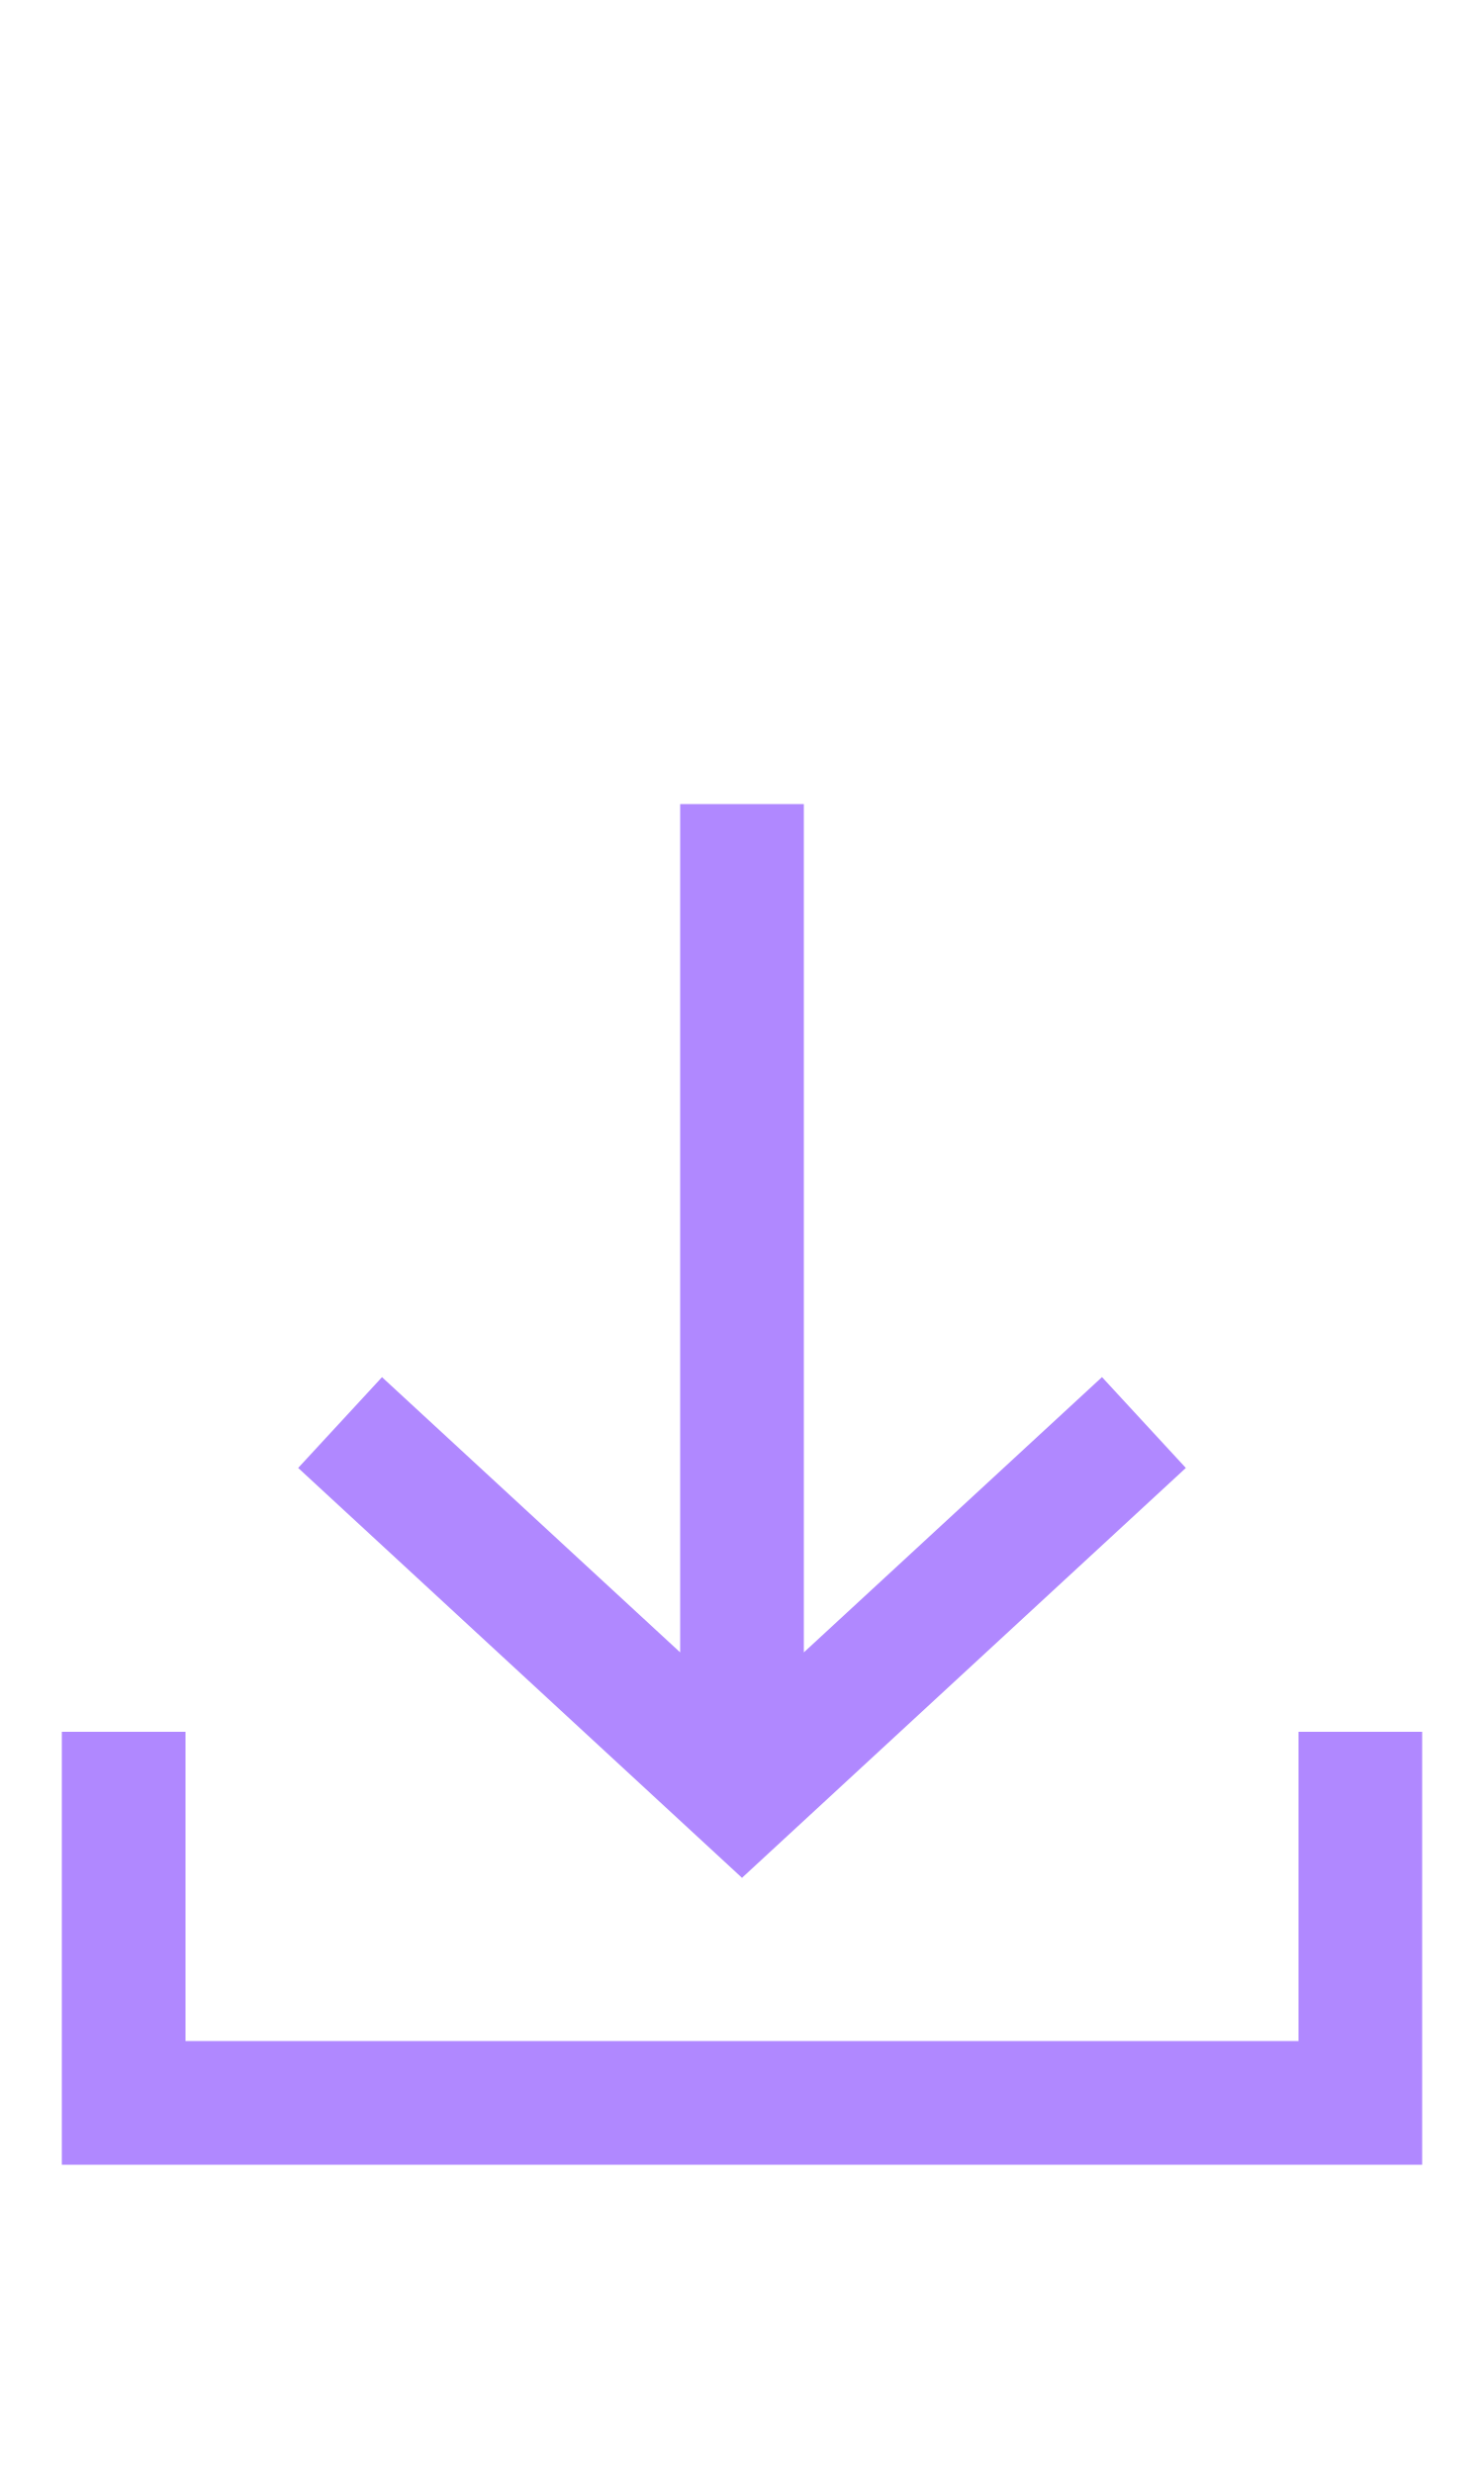
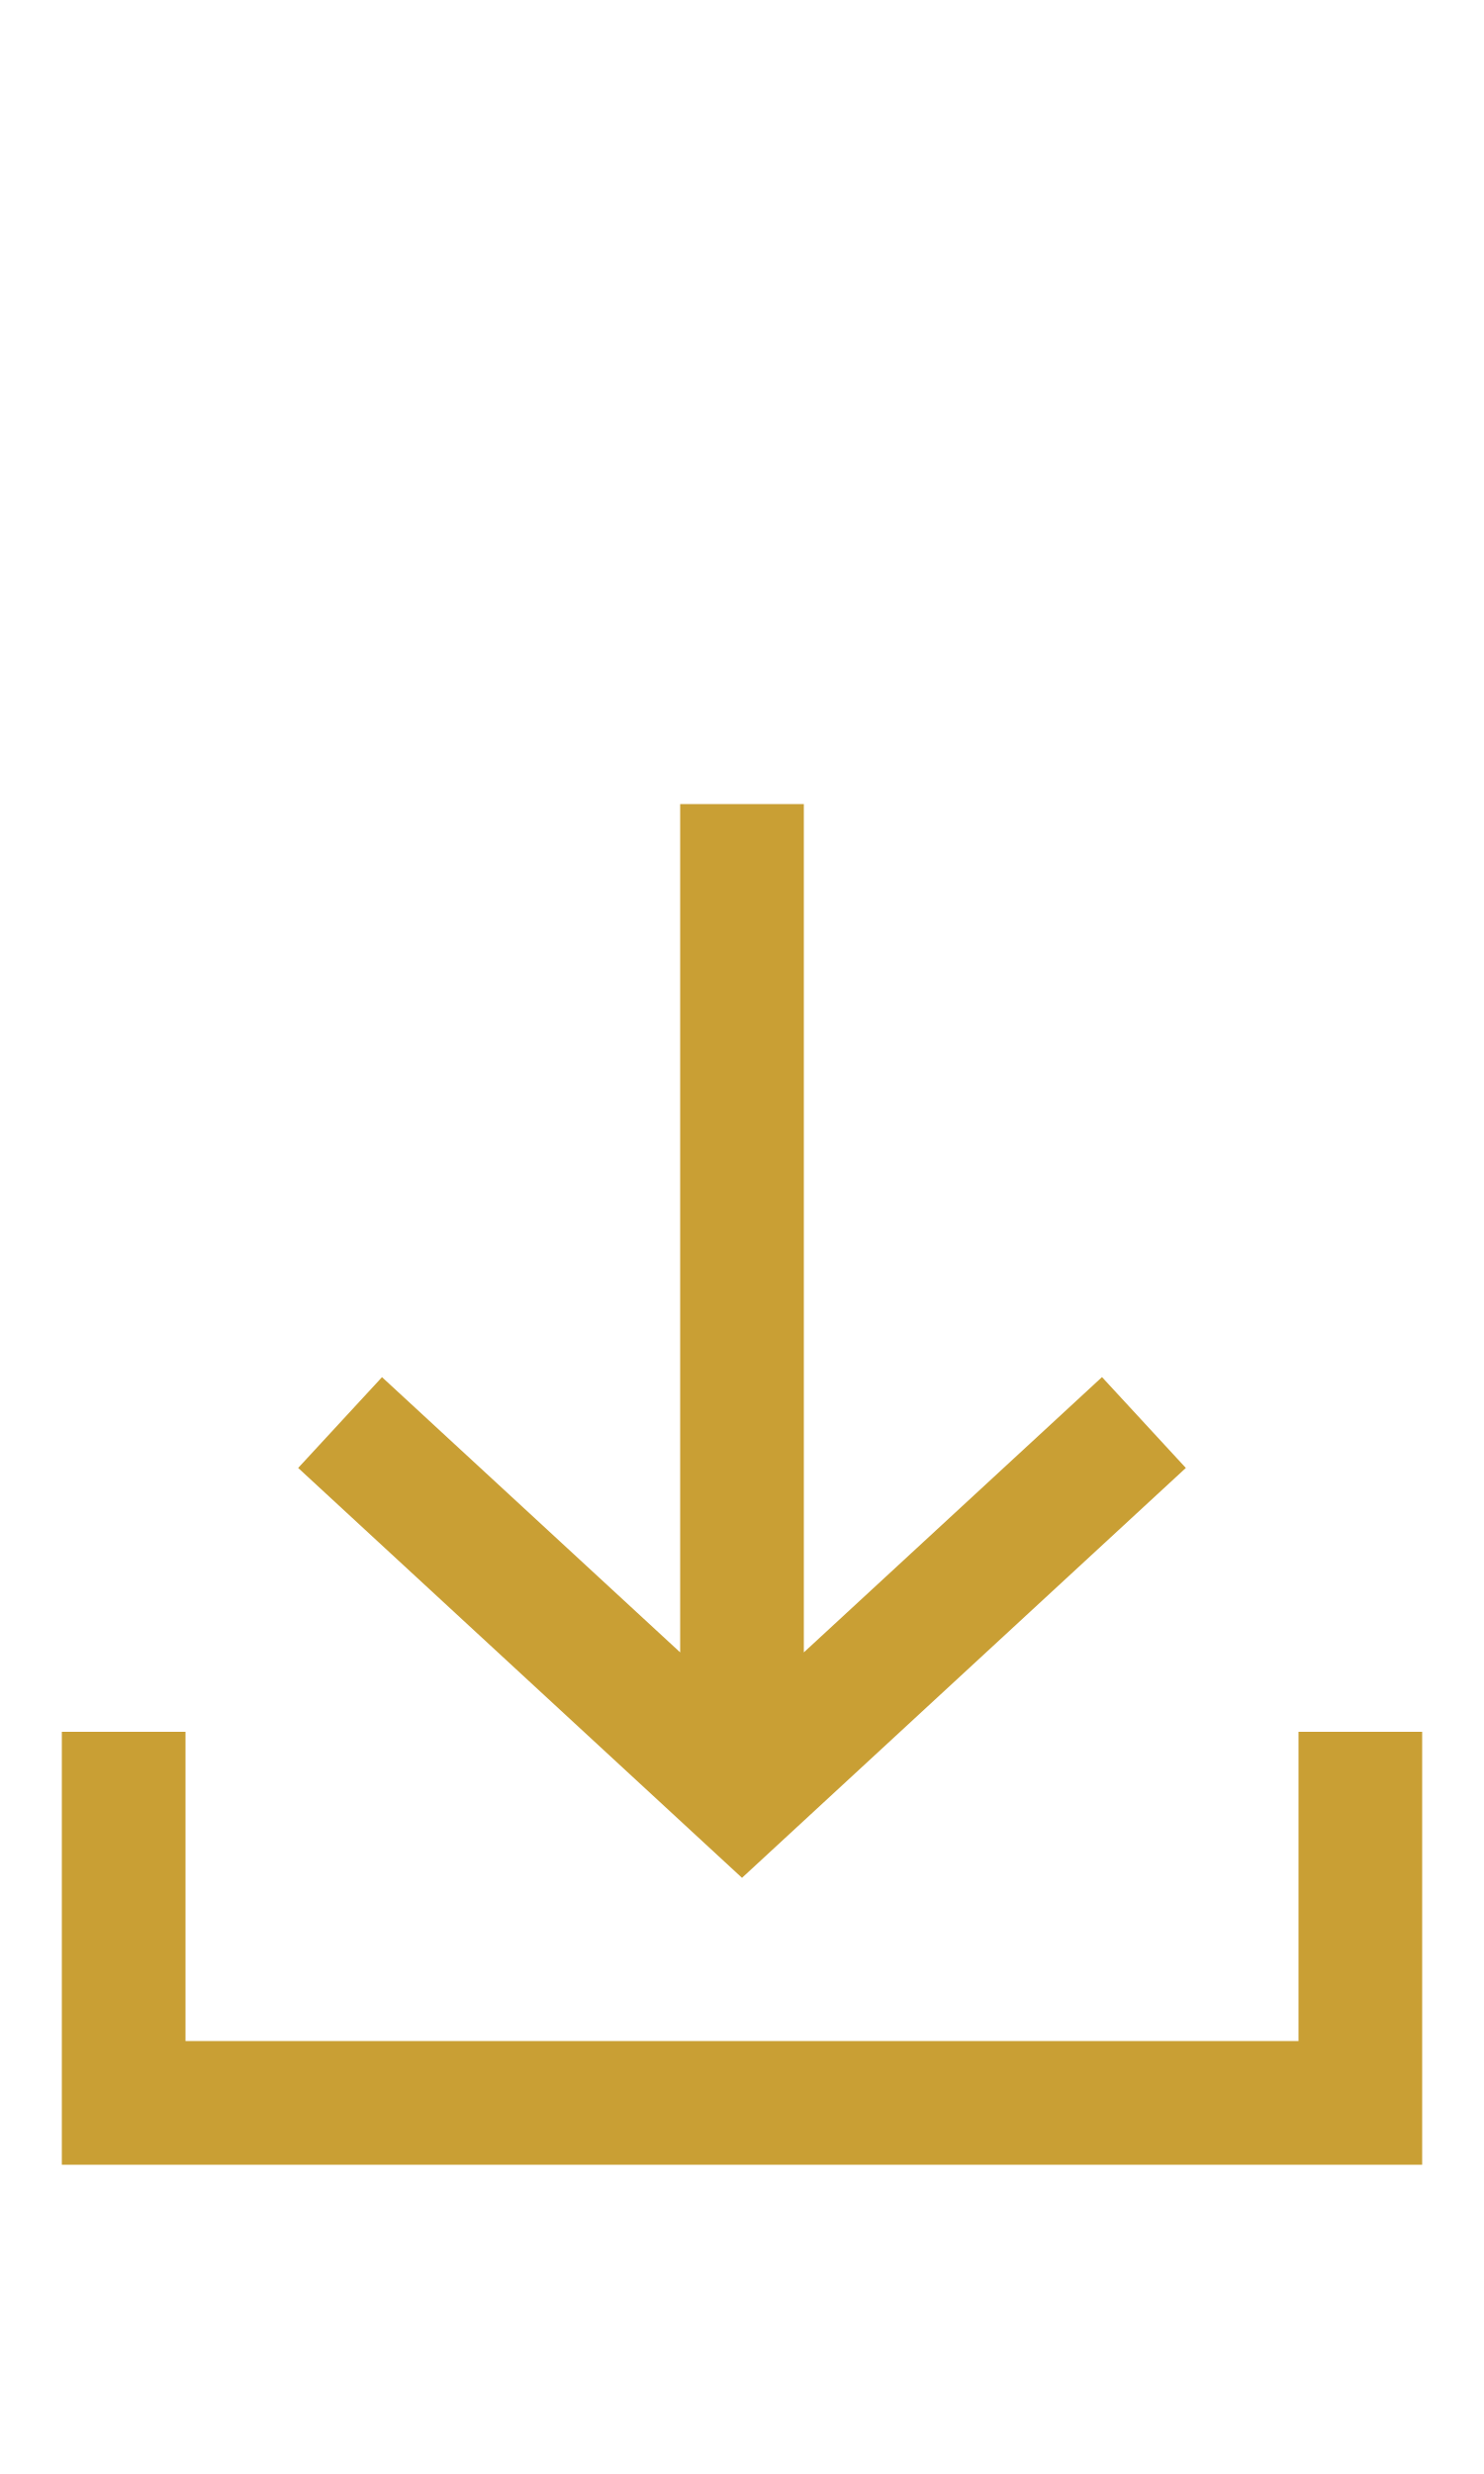
<svg xmlns="http://www.w3.org/2000/svg" width="24px" height="40px" viewBox="0 0 24 40" version="1.1">
  <g id="Receive-off" stroke="none" stroke-width="1" fill="none" fill-rule="evenodd">
    <g id="ic-receive-on" transform="translate(-1, 11)">
      <polygon id="Rectangle_4413" points="0 0 26 0 26 26 0 26" />
-       <g id="Group_8987" transform="translate(2, 2)" fill="#B088FF">
+       <g id="Group_8987" transform="translate(2, 2)" fill="#c99f34">
        <g id="Group_8986">
          <polygon id="Path_18953" points="18.178 10.734 16.822 9.265 12 13.716 12 0 10 0 10 13.716 5.178 9.266 3.822 10.734 11 17.361" />
          <polygon id="Path_18954" points="20 15 20 20 2 20 2 15 0 15 0 22 22 22 22 15" />
        </g>
      </g>
    </g>
  </g>
</svg>
